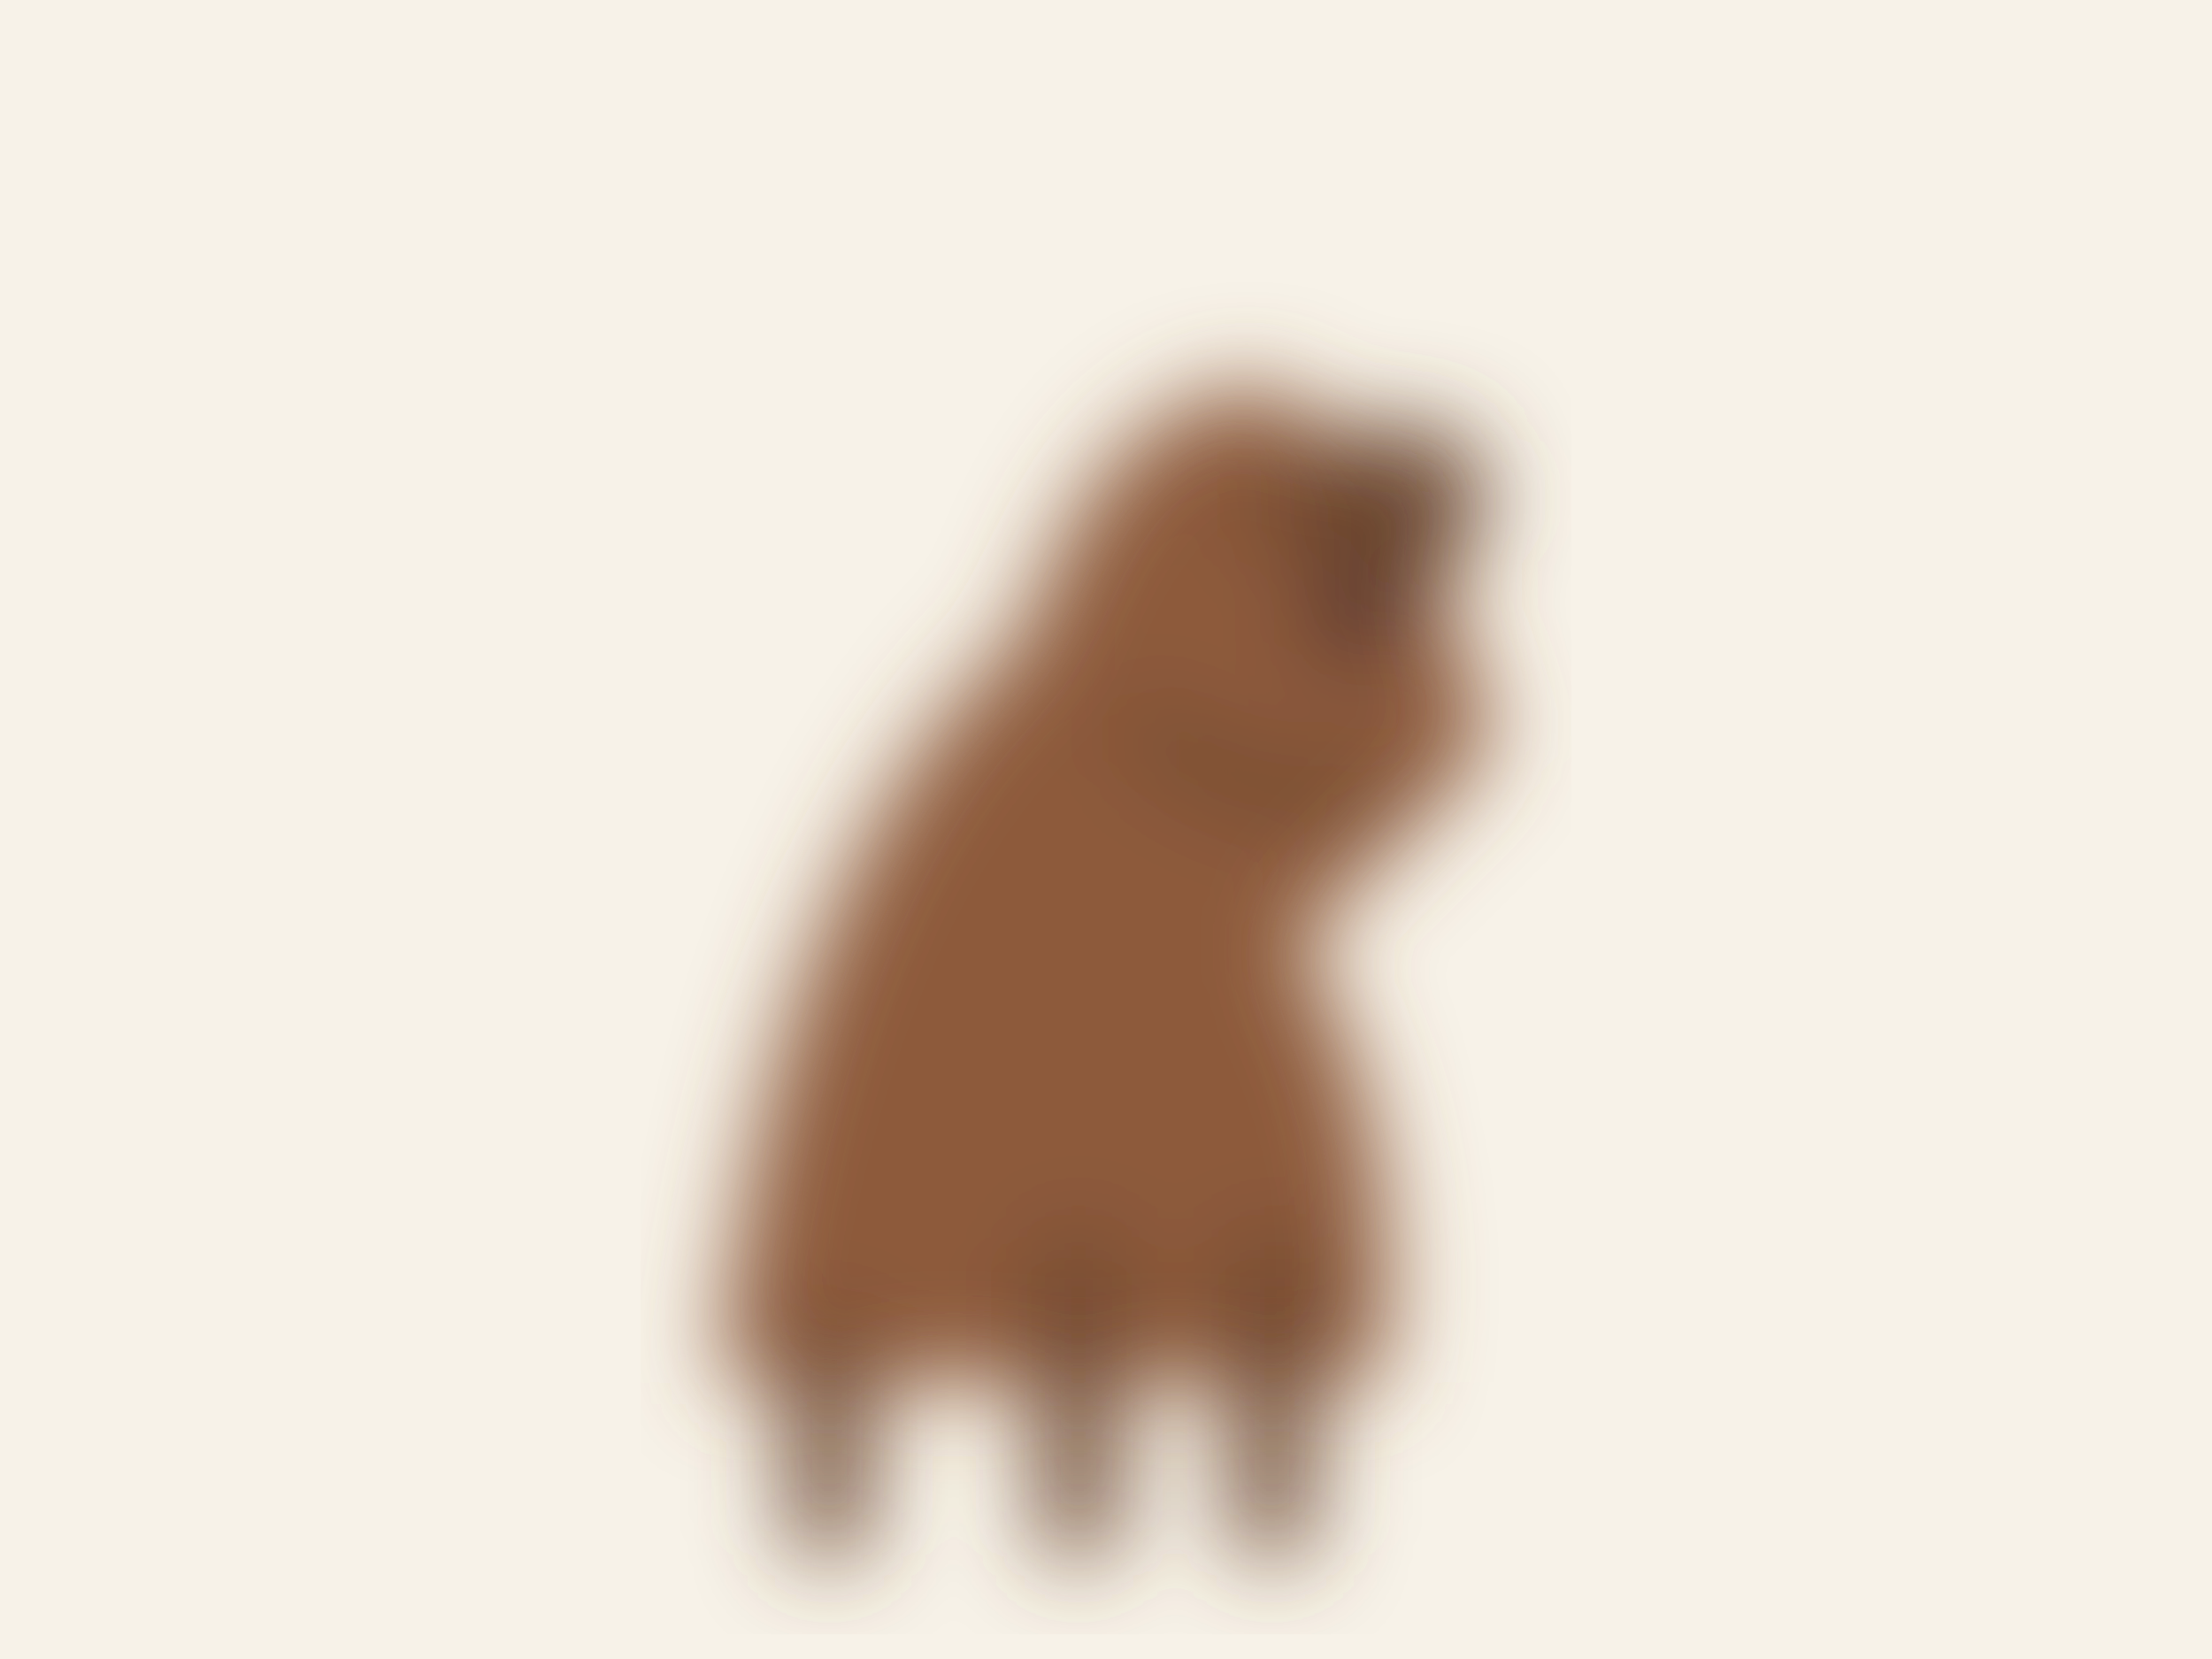
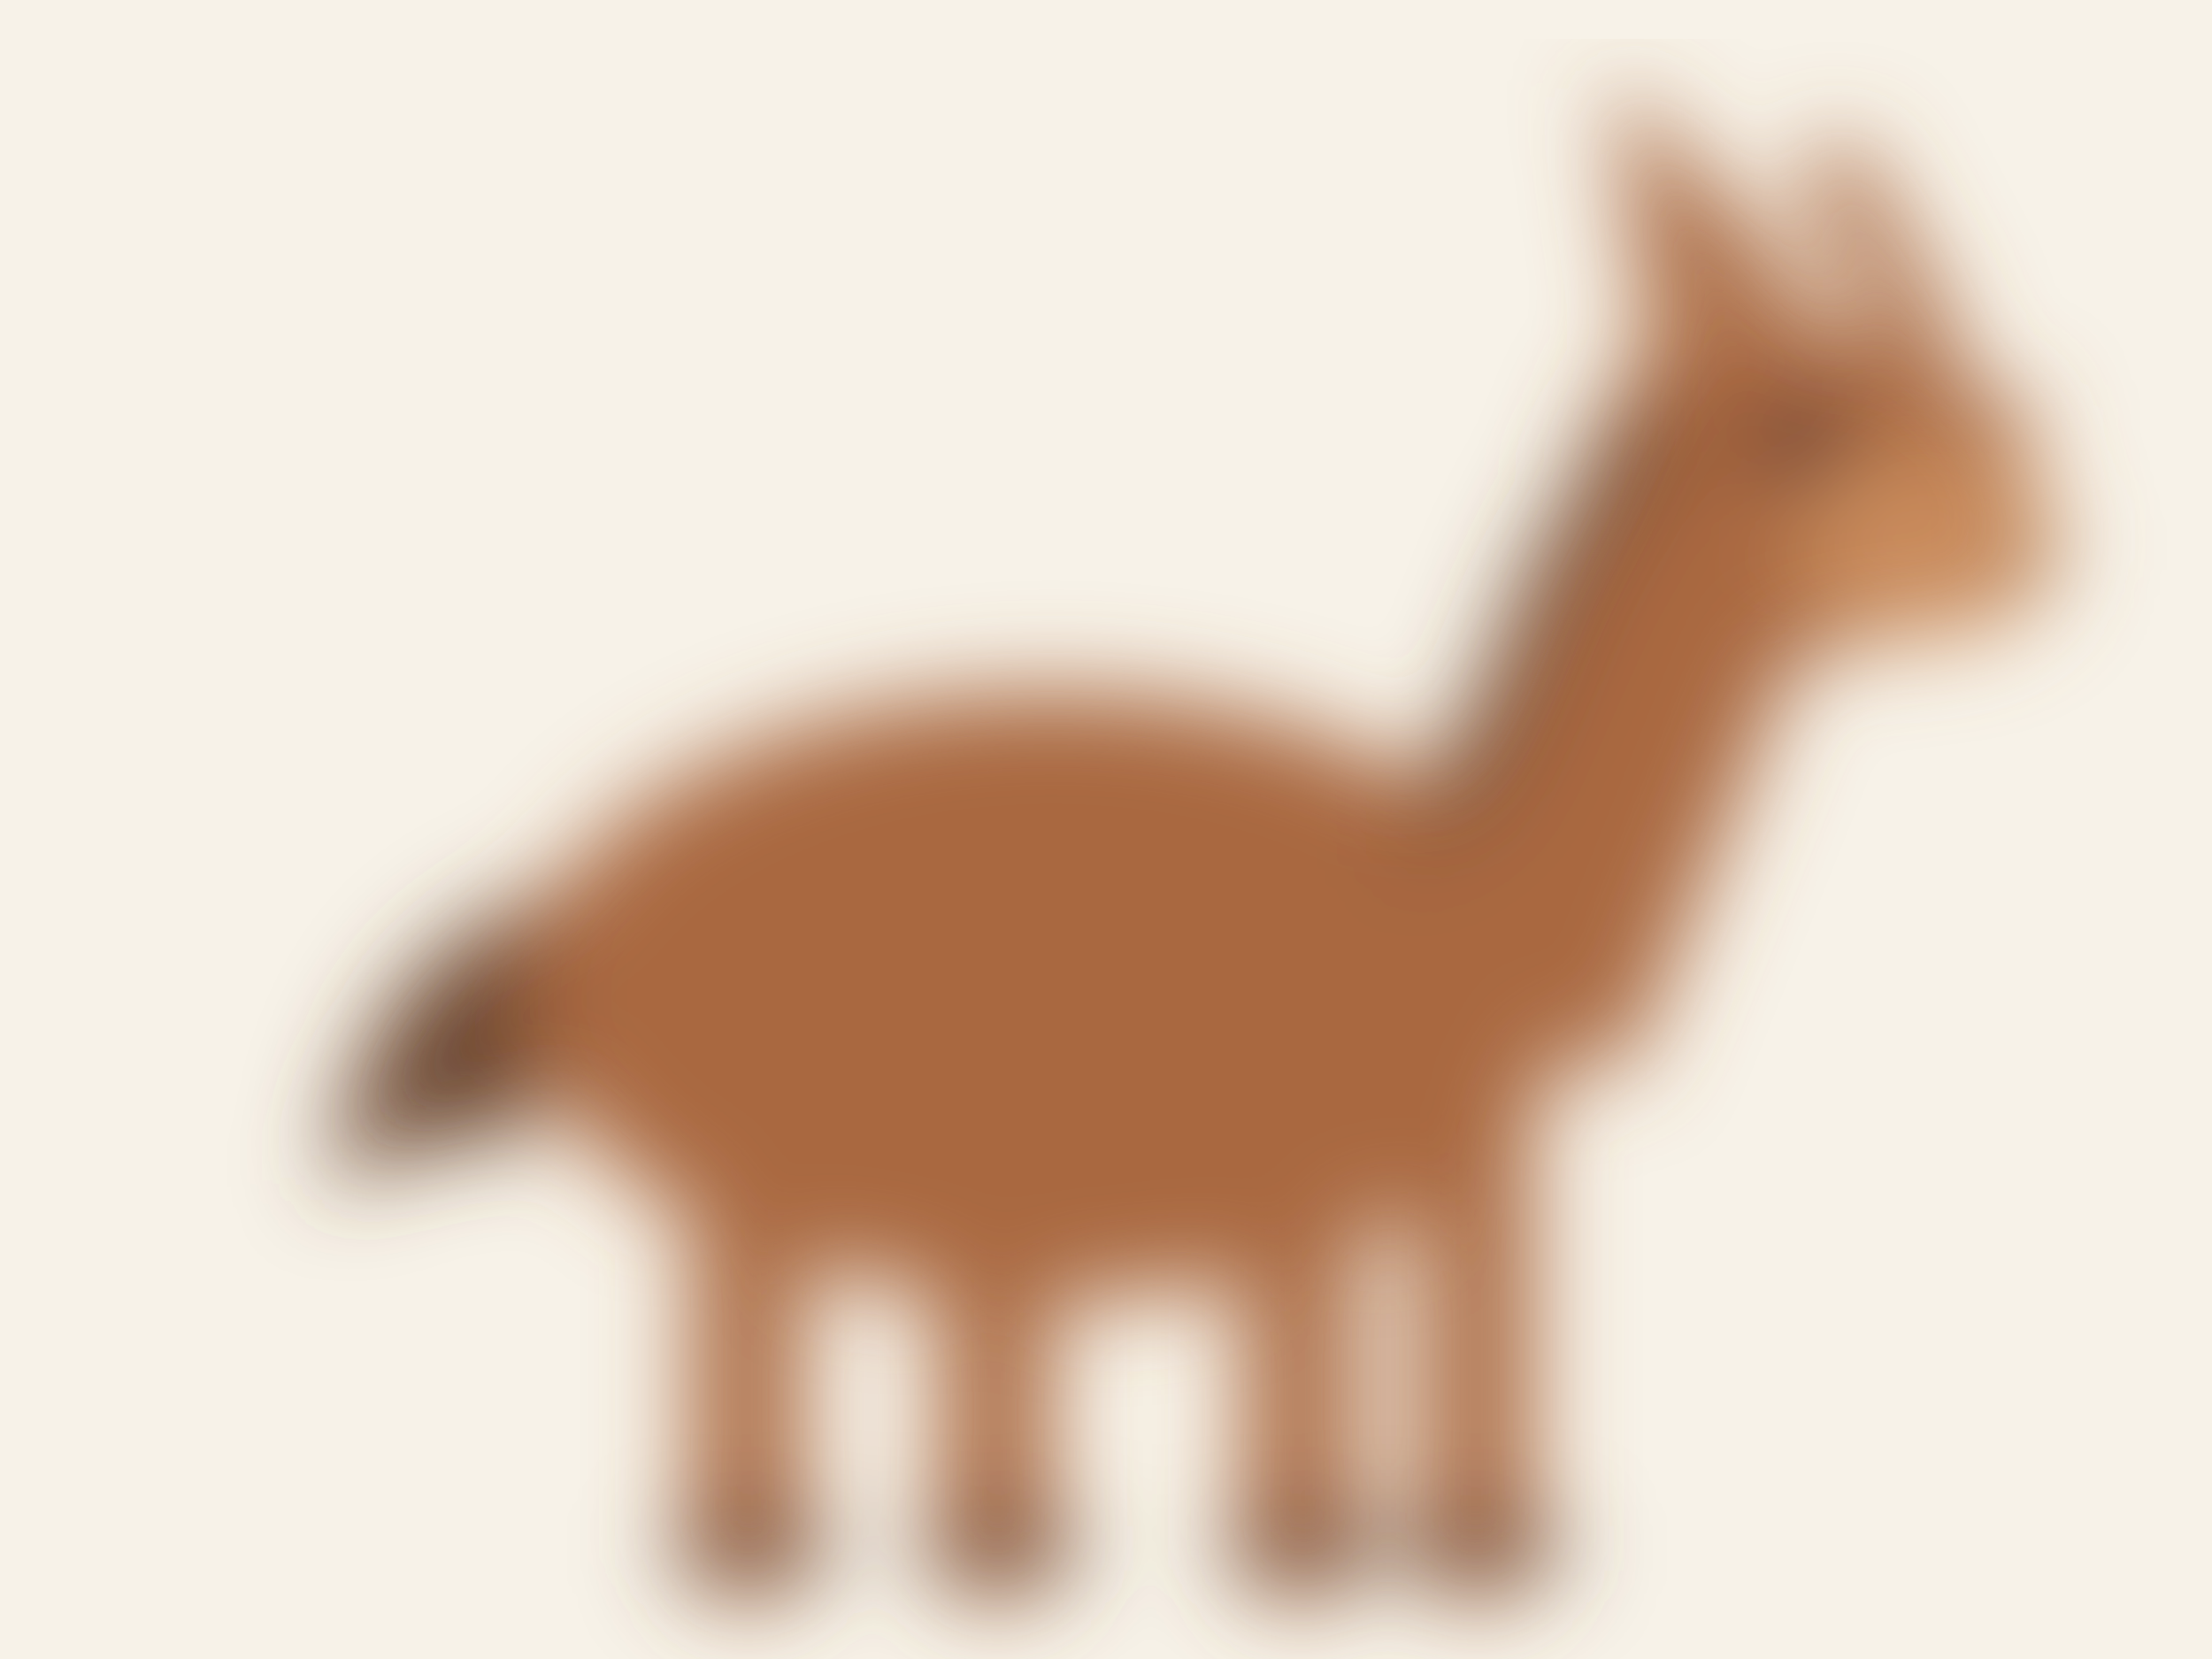
<svg xmlns="http://www.w3.org/2000/svg" width="400" height="300" viewBox="0 0 400 300">
  <defs>
    <filter id="blur">
      <feGaussianBlur stdDeviation="8.4" />
    </filter>
  </defs>
  <rect width="400" height="300" fill="#F7F2E8" />
  <g filter="url(#blur)">
-     <path d="M130 250q10-95 55-135 15-45 45-45 30 20 40 65l-35 35q20 35 15 80z" fill="#8D5A3B" />
-     <path d="M225 95q15-25 40-15 10 15-10 30" fill="#6B442D" />
-     <circle cx="245" cy="112" r="7" fill="#23182F" />
-     <path d="M205 130q25 20 45 10" fill="none" stroke="#6B442D" stroke-width="8" />
-     <path d="M150 245v30m45-45v45m35-45v45" stroke="#6B442D" stroke-width="14" stroke-linecap="round" />
+     <path d="M105 160q-40 10-45 55 20-12 34-8 9-27 29-32z" fill="#6B442D" />
+     <ellipse cx="190" cy="180" rx="95" ry="55" fill="#A9683F" />
+     <path d="M245 165 292 82l40 18-38 95z" fill="#A9683F" />
+     <path d="M285 90q8-38 44-32l40 17-14 37-38 9-19 22z" fill="#A9683F" />
+     <path d="M305 68 300 32l20 22m12-22 16 30" fill="none" stroke="#A9683F" stroke-width="12" stroke-linecap="round" />
+     <path d="M298 72q-18 18-28 48l-18 38 18-15 18-40 18-28z" fill="#6B442D" />
+     <ellipse cx="348" cy="98" rx="24" ry="17" fill="#C98B5B" />
+     <circle cx="326" cy="80" r="7" fill="#23182F" />
+     <path d="M364 101h8" stroke="#5C4033" stroke-width="4" />
+     <path d="M135 225v55m45-60v60m55-60v60m32-70v70" stroke="#A9683F" stroke-width="20" stroke-linecap="round" />
+     <path d="M125 280h22m23 0h22m33 0h22m10 0h22" stroke="#5C4033" stroke-width="8" stroke-linecap="round" />
  </g>
</svg>
